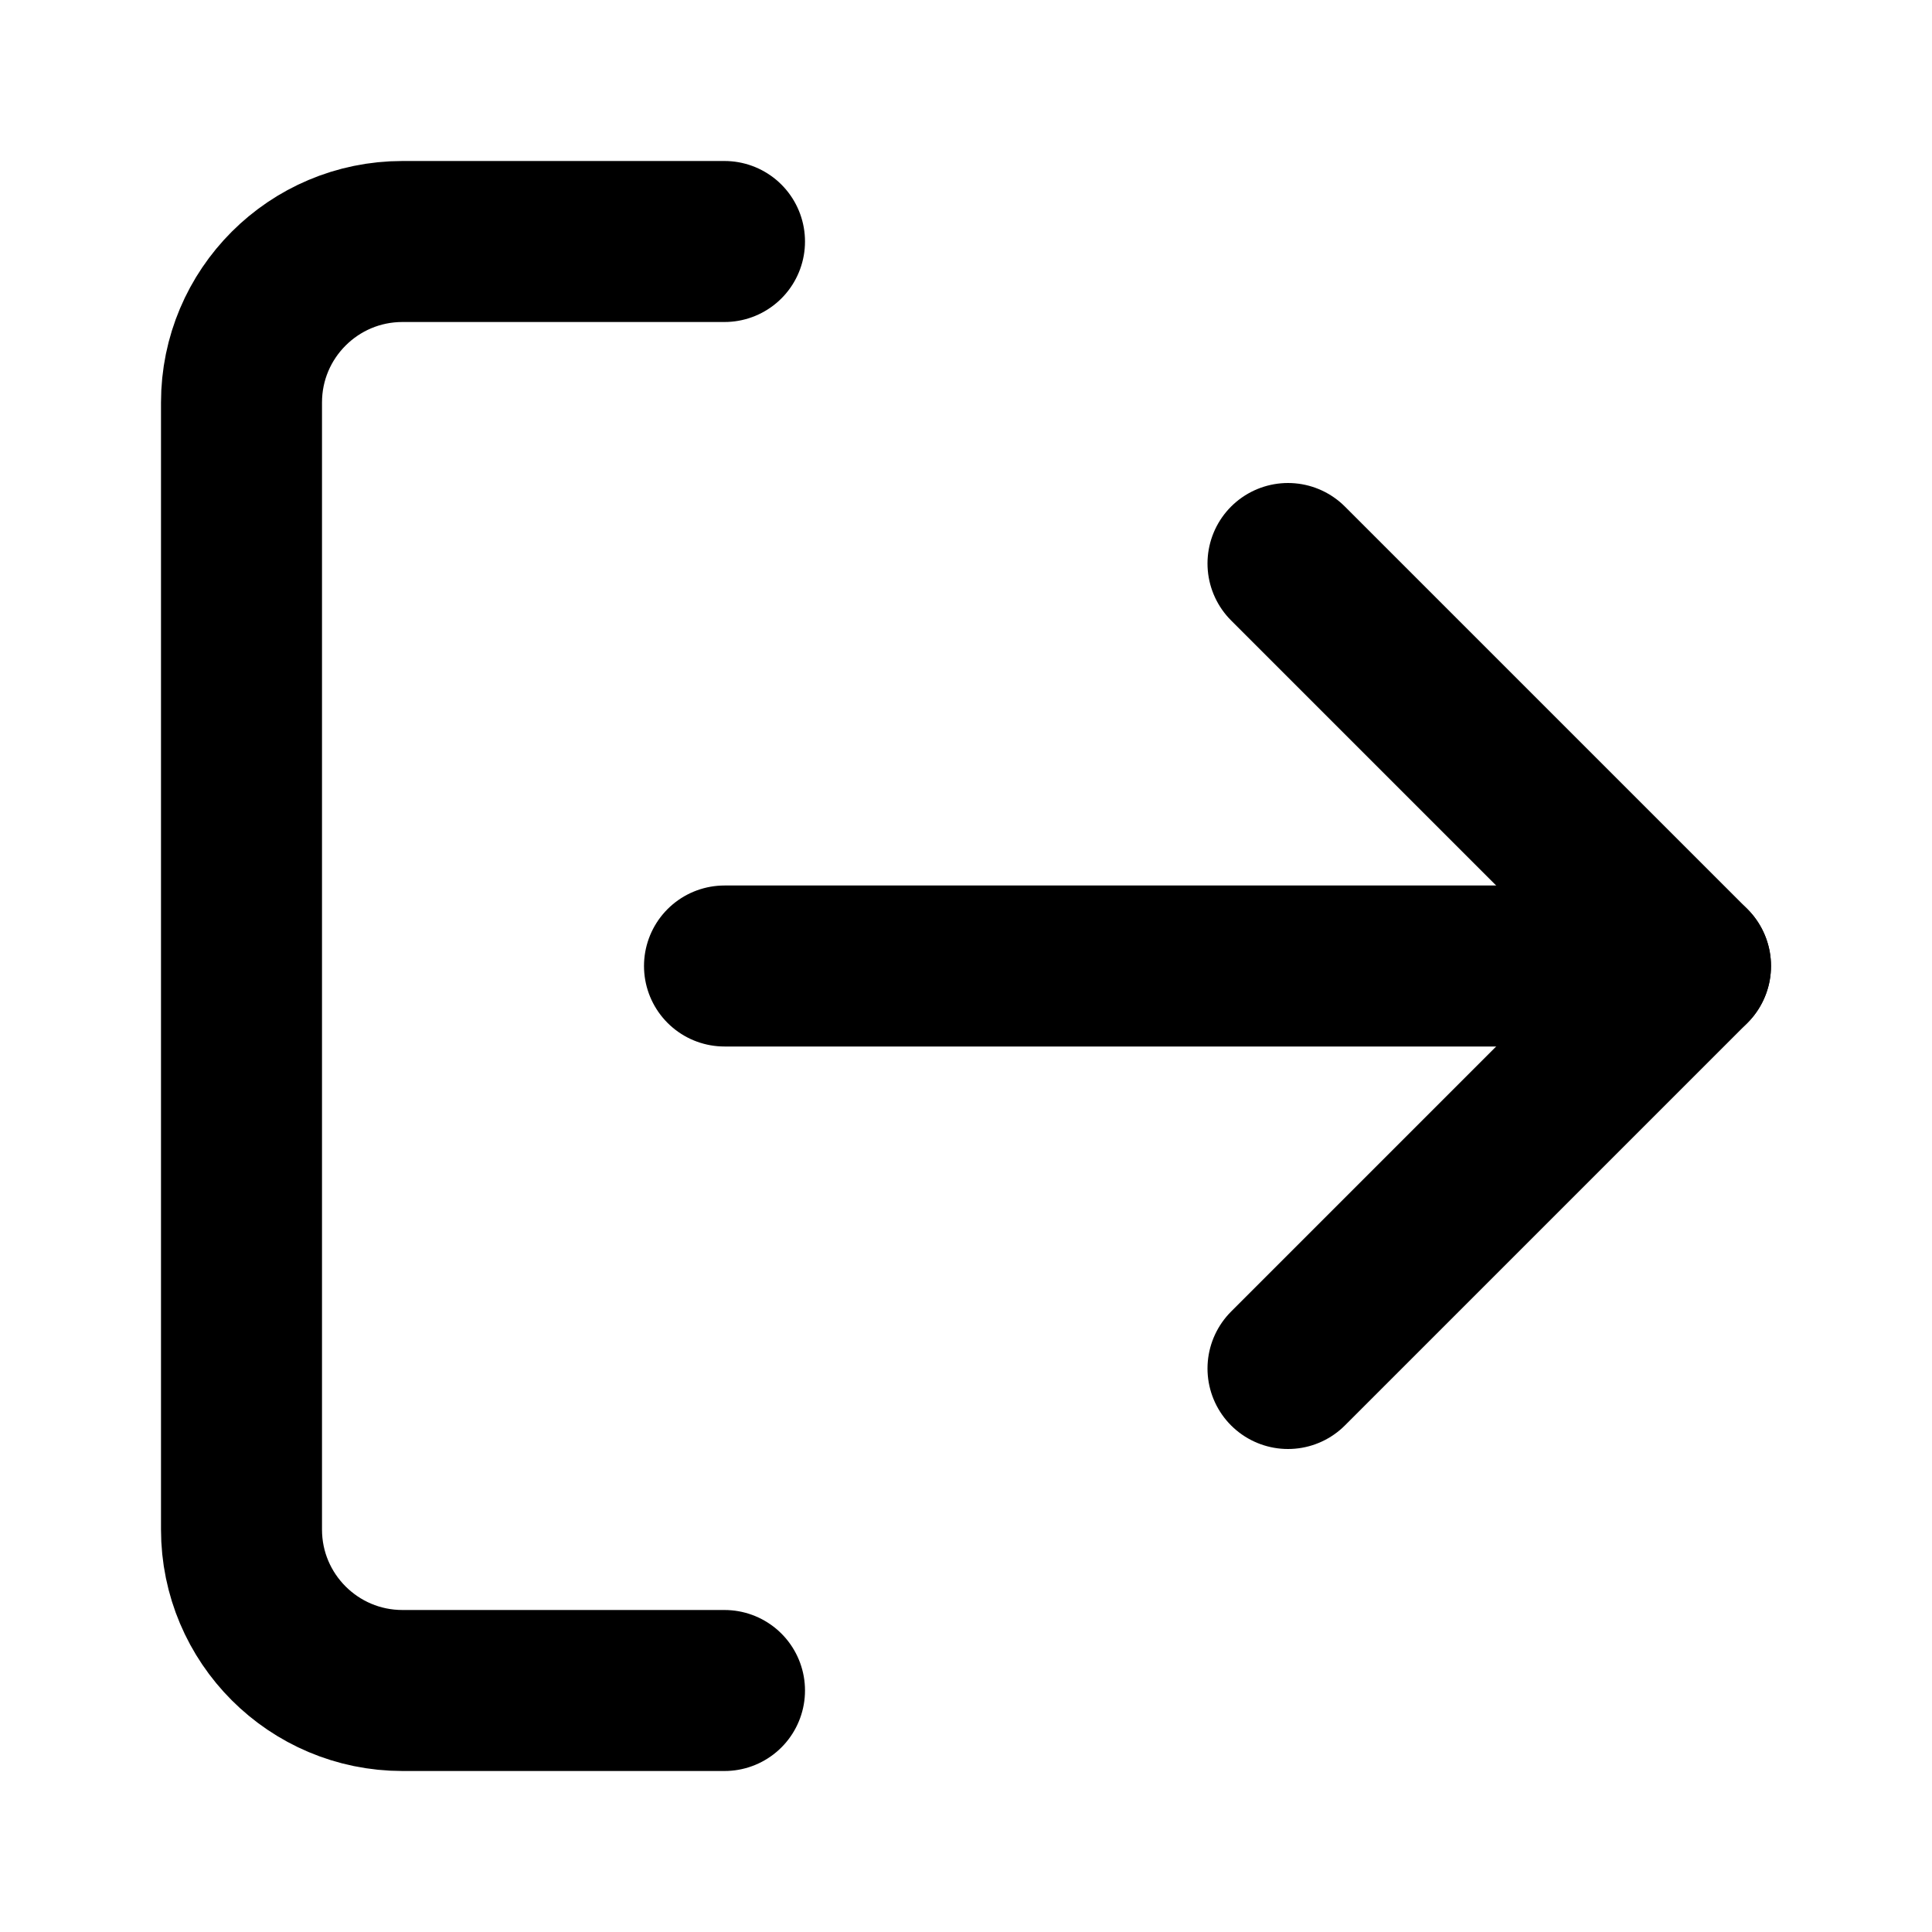
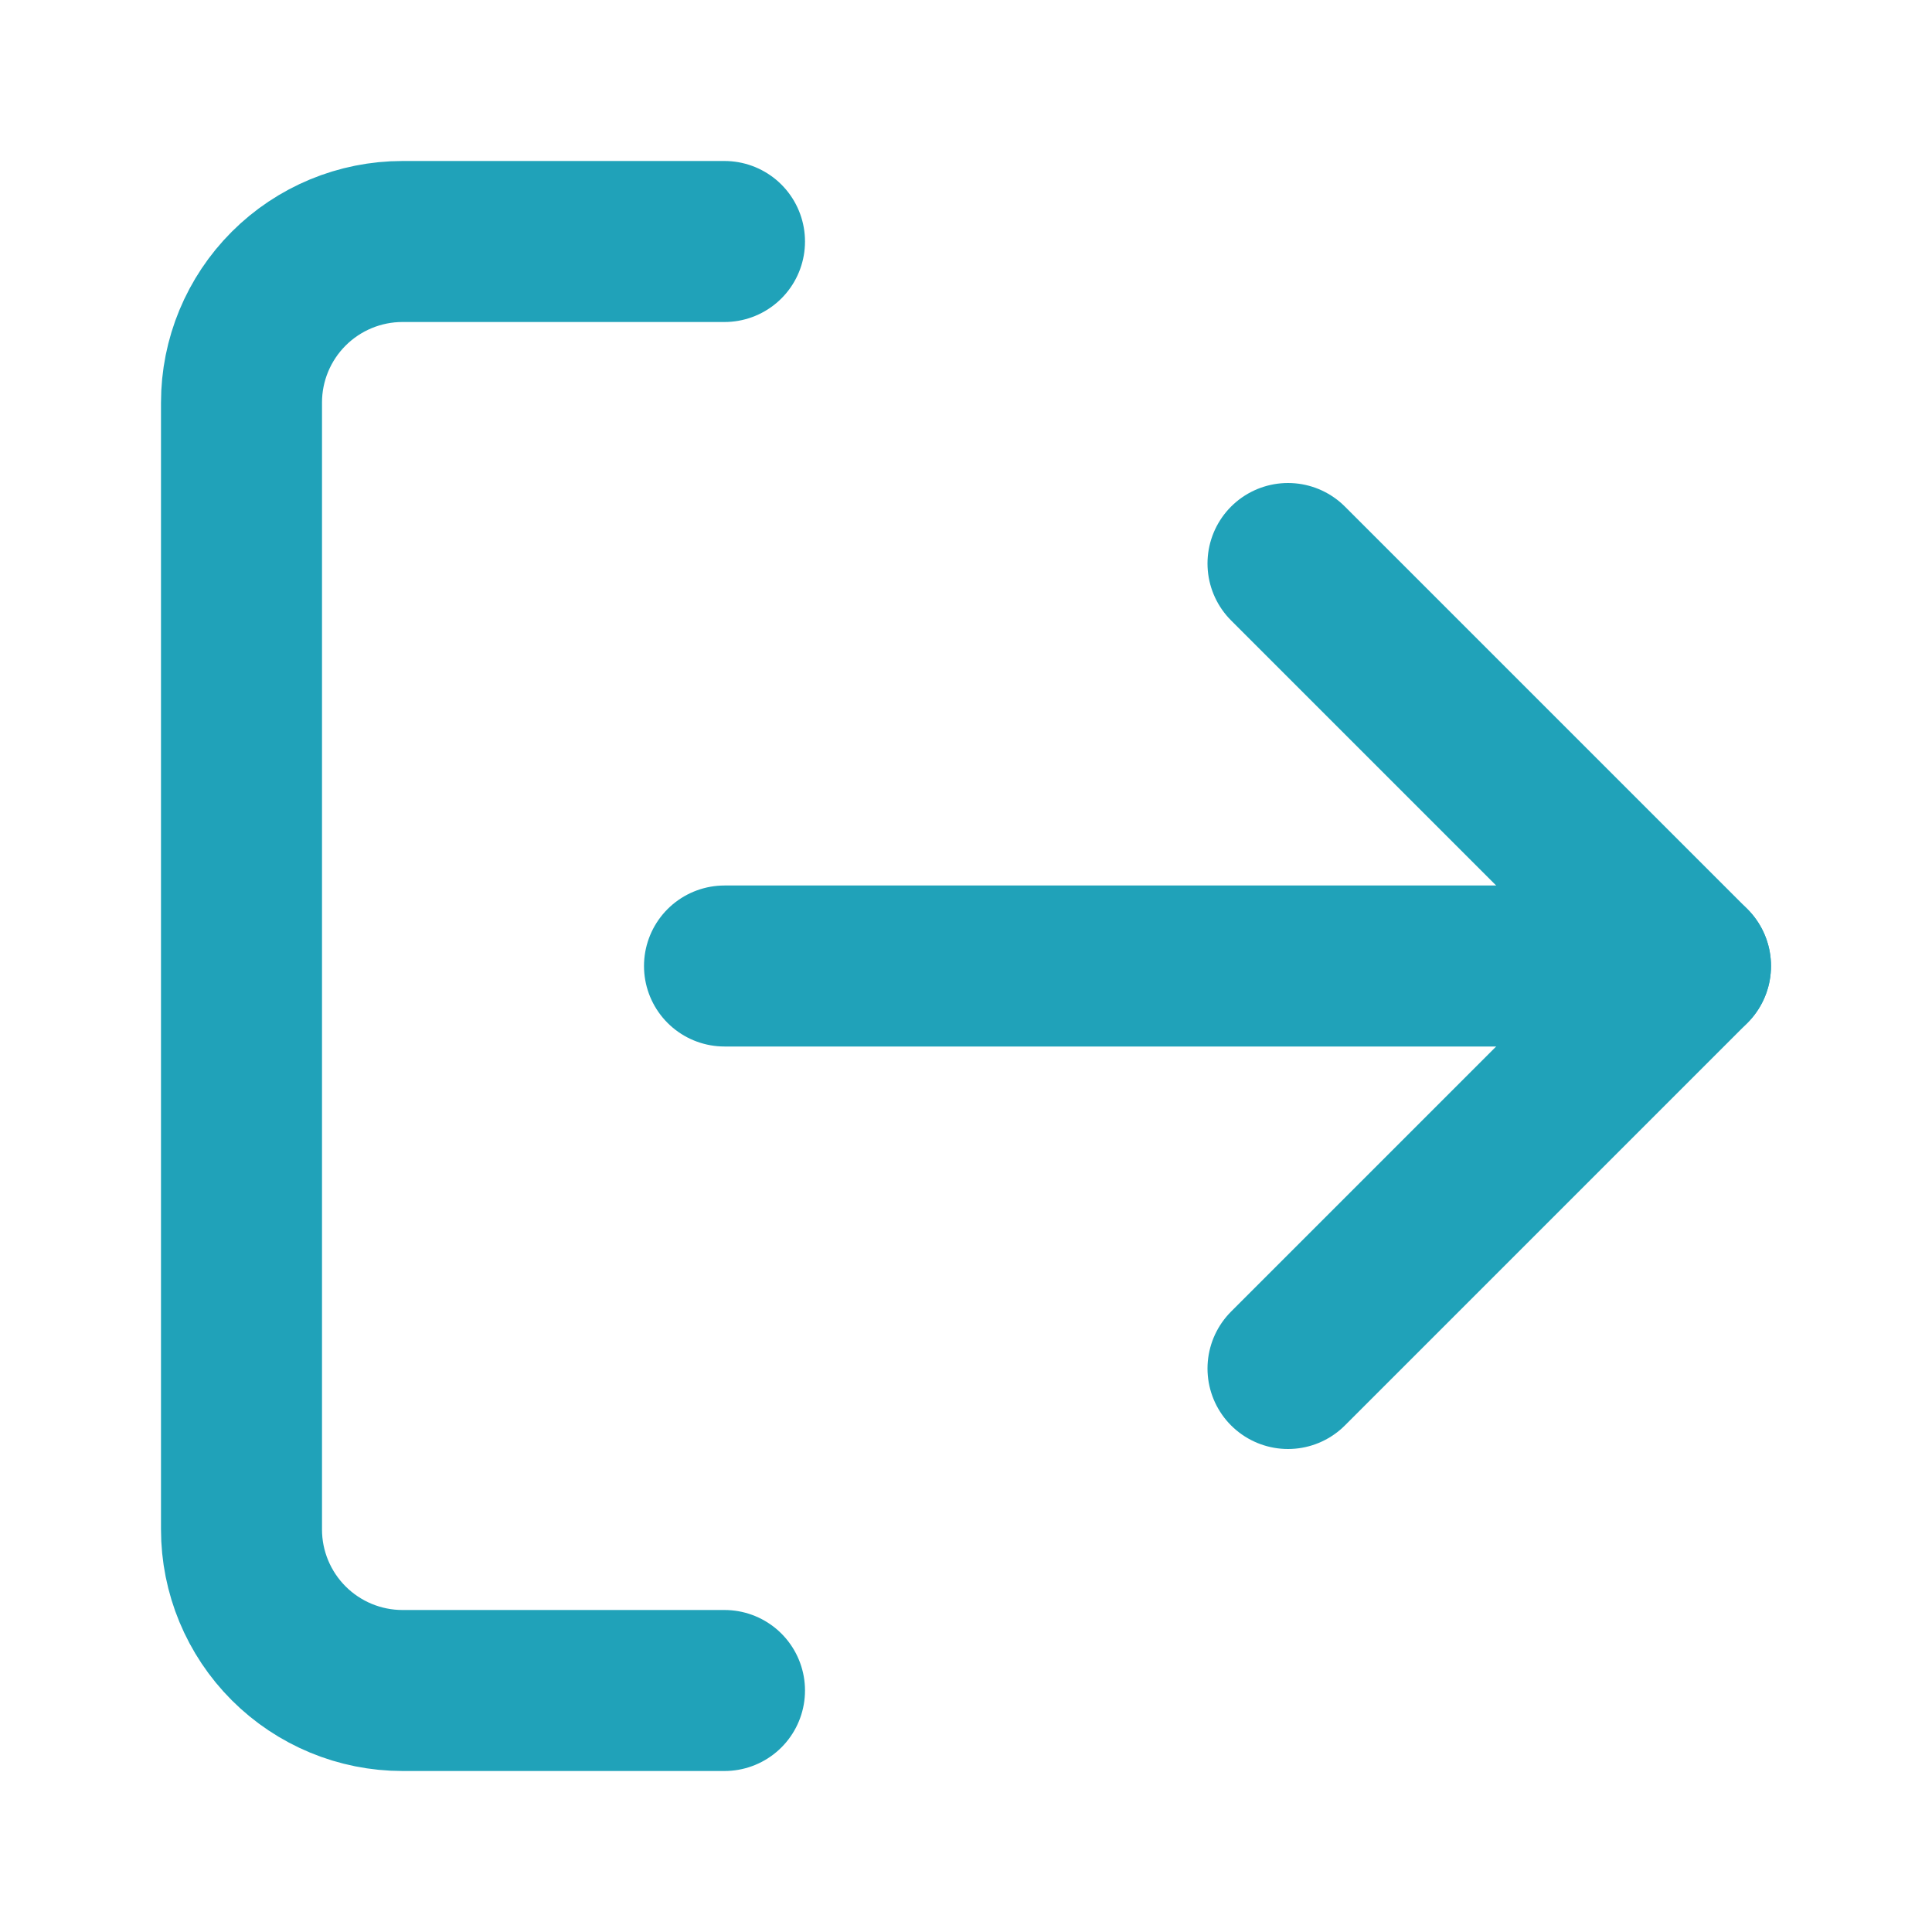
- <svg xmlns="http://www.w3.org/2000/svg" width="24" height="24" viewBox="0 0 24 24" fill="none" stroke="currentColor" stroke-width="2" stroke-linecap="round" stroke-linejoin="round" class="feather feather-log-out">
-   <path d="M9 21H5a2 2 0 0 1-2-2V5a2 2 0 0 1 2-2h4" />
-   <polyline points="16 17 21 12 16 7" />
-   <line x1="21" y1="12" x2="9" y2="12" />
+ <svg xmlns="http://www.w3.org/2000/svg" width="24" height="24" viewBox="0 0 24 24" fill="none">
+   <path d="M9 21H5C4.47 21 3.961 20.789 3.586 20.414C3.211 20.039 3 19.53 3 19V5C3 4.47 3.211 3.961 3.586 3.586C3.961 3.211 4.47 3 5 3H9" stroke="#20A2B9" stroke-width="2" stroke-linecap="round" stroke-linejoin="round" />
+   <path d="M16 17L21 12L16 7" stroke="#20A2B9" stroke-width="2" stroke-linecap="round" stroke-linejoin="round" />
+   <path d="M21 12H9" stroke="#20A2B9" stroke-width="2" stroke-linecap="round" stroke-linejoin="round" />
</svg>
